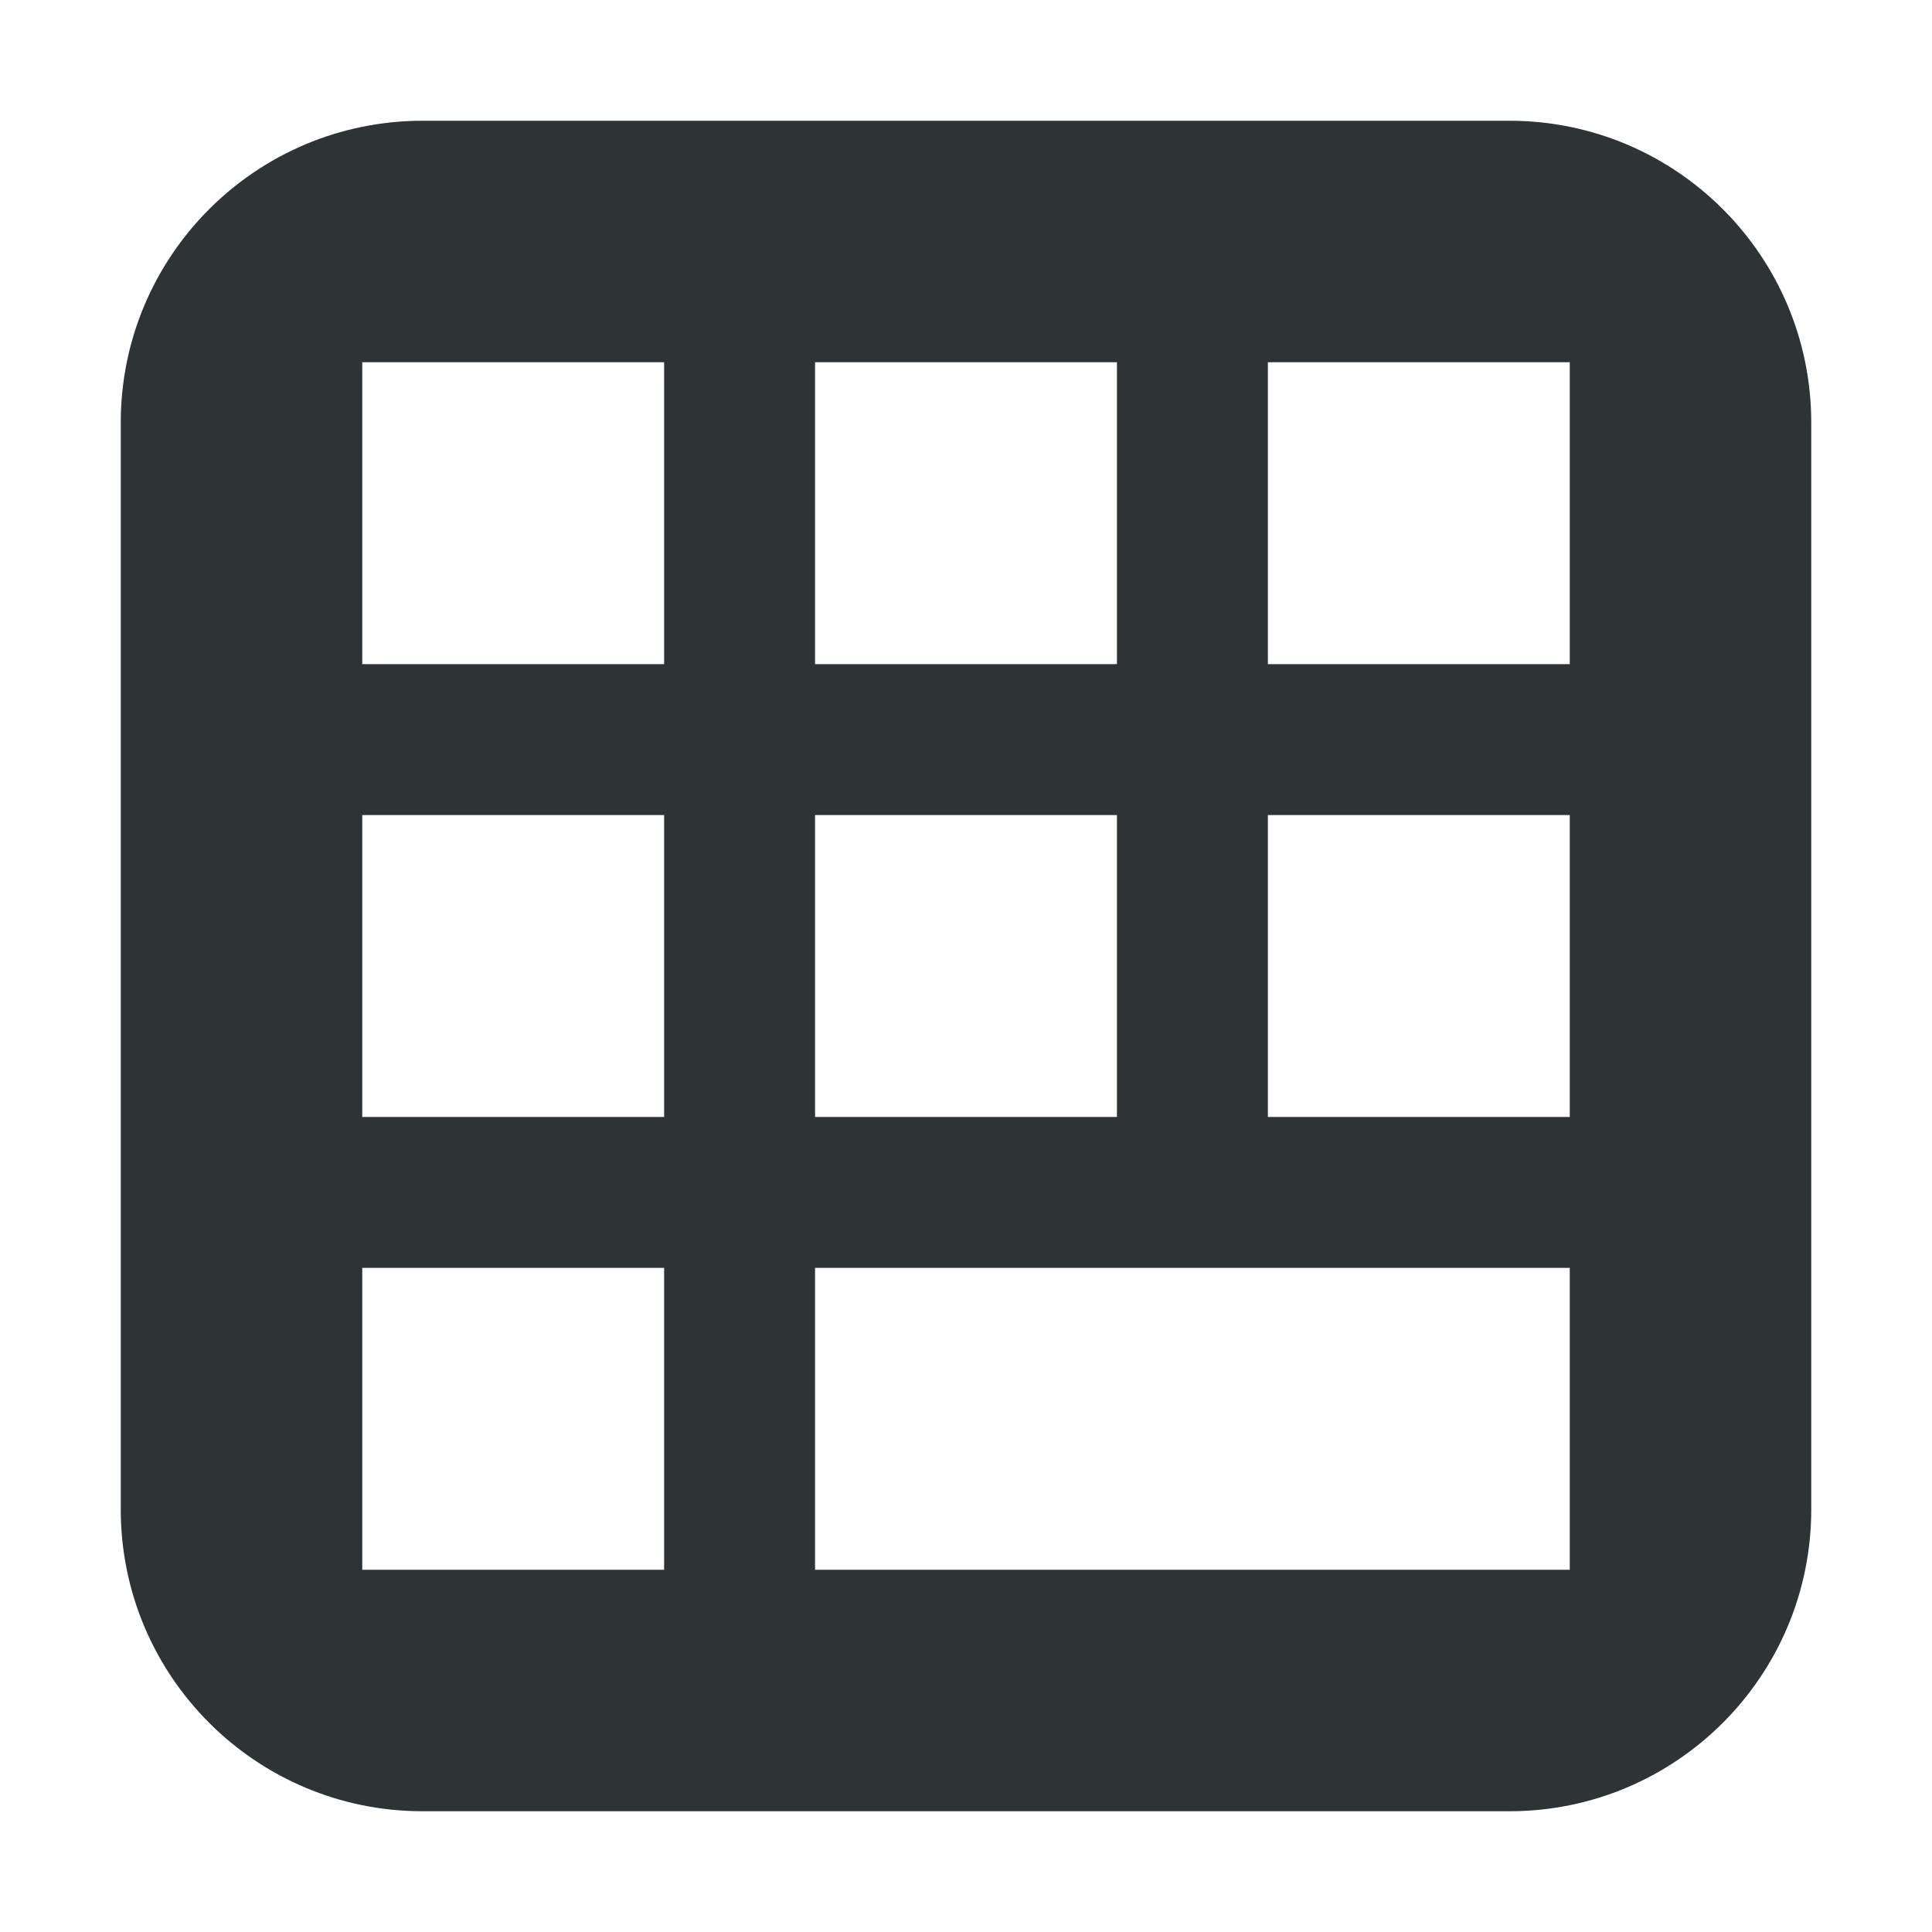
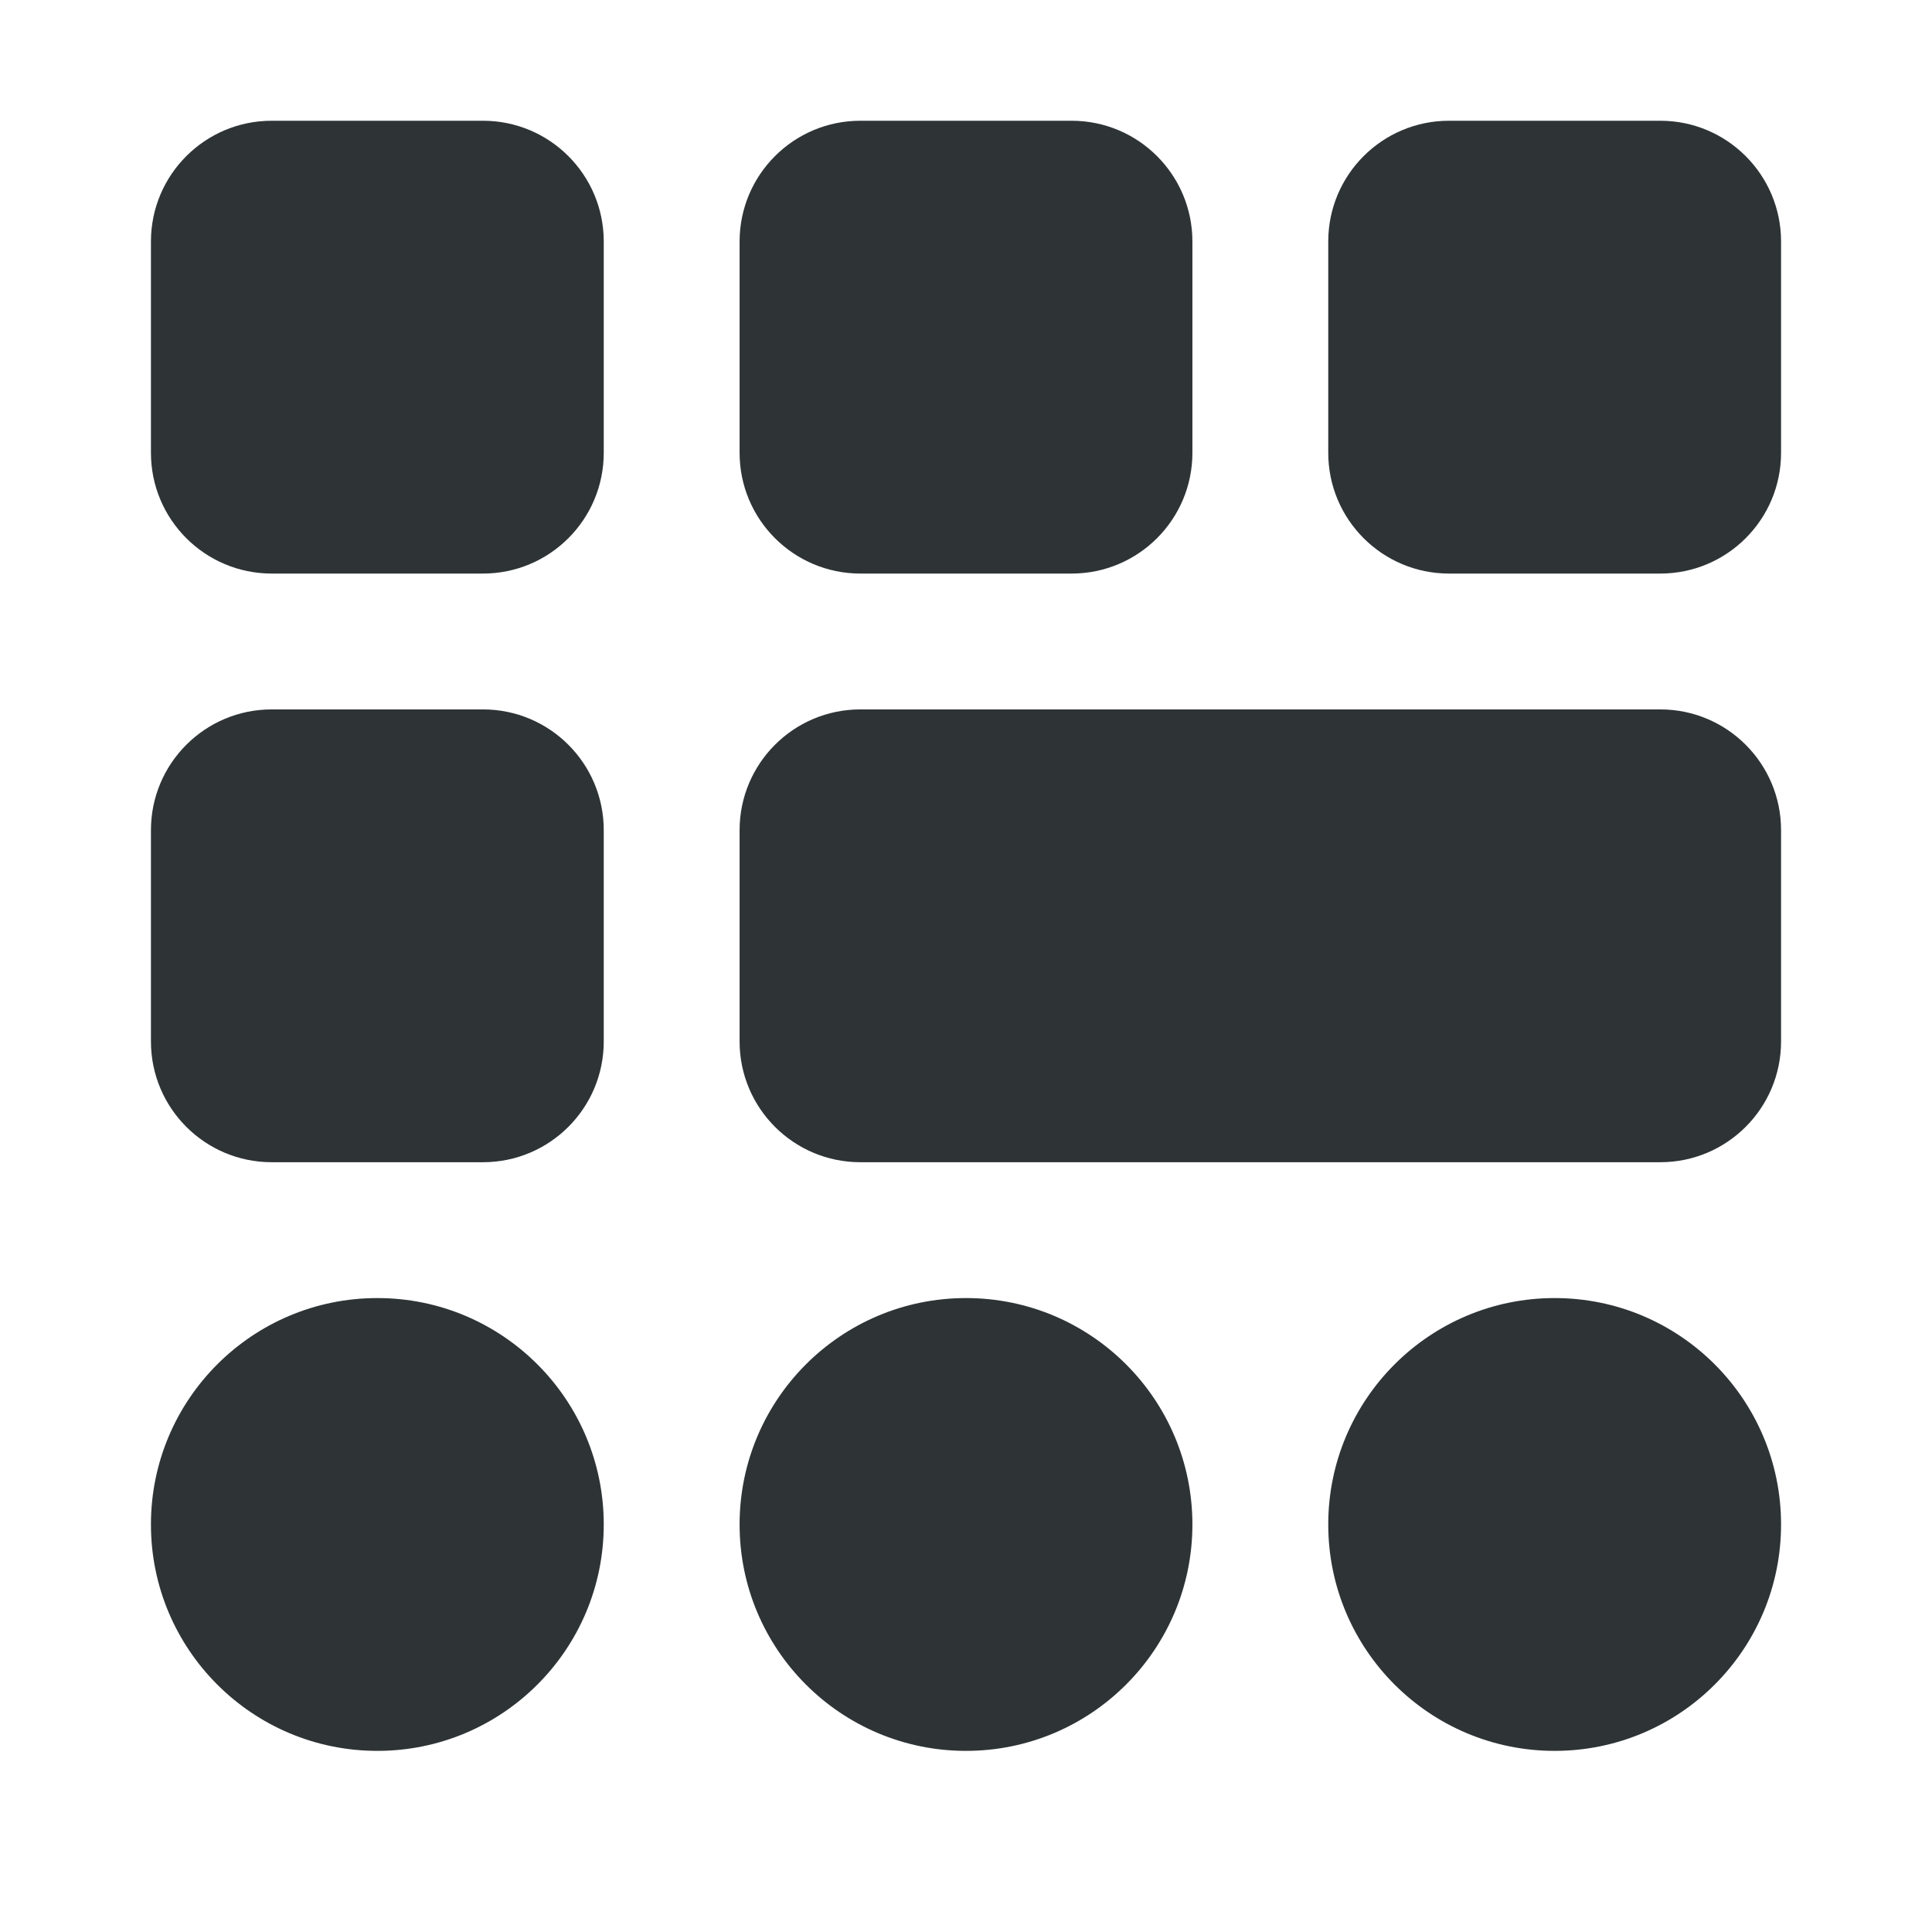
- <svg xmlns="http://www.w3.org/2000/svg" width="16" height="16" viewBox="0 0 16 16">
-   <path fill="#2e3436" d="M3.5 1A2.5 2.5 0 0 0 1 3.5v9A2.5 2.5 0 0 0 3.5 15h9a2.5 2.5 0 0 0 2.5-2.5v-9A2.5 2.5 0 0 0 12.5 1zM3 3h2.5v2.5H3zm3.75 0h2.5v2.5h-2.5zm3.75 0H13v2.5h-2.5zM3 6.75h2.5v2.5H3zm3.75 0h2.5v2.5h-2.5zm3.75 0H13v2.5h-2.5zM3 10.5h2.5V13H3zm3.75 0H13V13H6.75z" fill-rule="evenodd" />
+ <svg xmlns="http://www.w3.org/2000/svg" width="16" height="16" viewBox="0 0 128 128">
+   <style id="current-color-scheme" type="text/css">.ColorScheme-Text { color:#2e3436; }</style>
+   <path class="ColorScheme-Text" fill="currentColor" d="M18 8 L32 8 C36.418 8 40 11.582 40 16 L40 30 C40 34.418 36.418 38 32 38 L18 38 C13.582 38 10 34.418 10 30 L10 16 C10 11.582 13.582 8 18 8 Z M57 8 L71 8 C75.418 8 79 11.582 79 16 L79 30 C79 34.418 75.418 38 71 38 L57 38 C52.582 38 49 34.418 49 30 L49 16 C49 11.582 52.582 8 57 8 Z M96 8 L110 8 C114.418 8 118 11.582 118 16 L118 30 C118 34.418 114.418 38 110 38 L96 38 C91.582 38 88 34.418 88 30 L88 16 C88 11.582 91.582 8 96 8 Z M18 47 L32 47 C36.418 47 40 50.582 40 55 L40 69 C40 73.418 36.418 77 32 77 L18 77 C13.582 77 10 73.418 10 69 L10 55 C10 50.582 13.582 47 18 47 Z M57 47 L110 47 C114.418 47 118 50.582 118 55 L118 69 C118 73.418 114.418 77 110 77 L57 77 C52.582 77 49 73.418 49 69 L49 55 C49 50.582 52.582 47 57 47 Z M10 101 C10 92.716 16.716 86 25 86 C33.284 86 40 92.716 40 101 C40 109.284 33.284 116 25 116 C16.716 116 10 109.284 10 101 Z M49 101 C49 92.716 55.716 86 64 86 C72.284 86 79 92.716 79 101 C79 109.284 72.284 116 64 116 C55.716 116 49 109.284 49 101 Z M88 101 C88 92.716 94.716 86 103 86 C111.284 86 118 92.716 118 101 C118 109.284 111.284 116 103 116 C94.716 116 88 109.284 88 101 Z" />
</svg>
